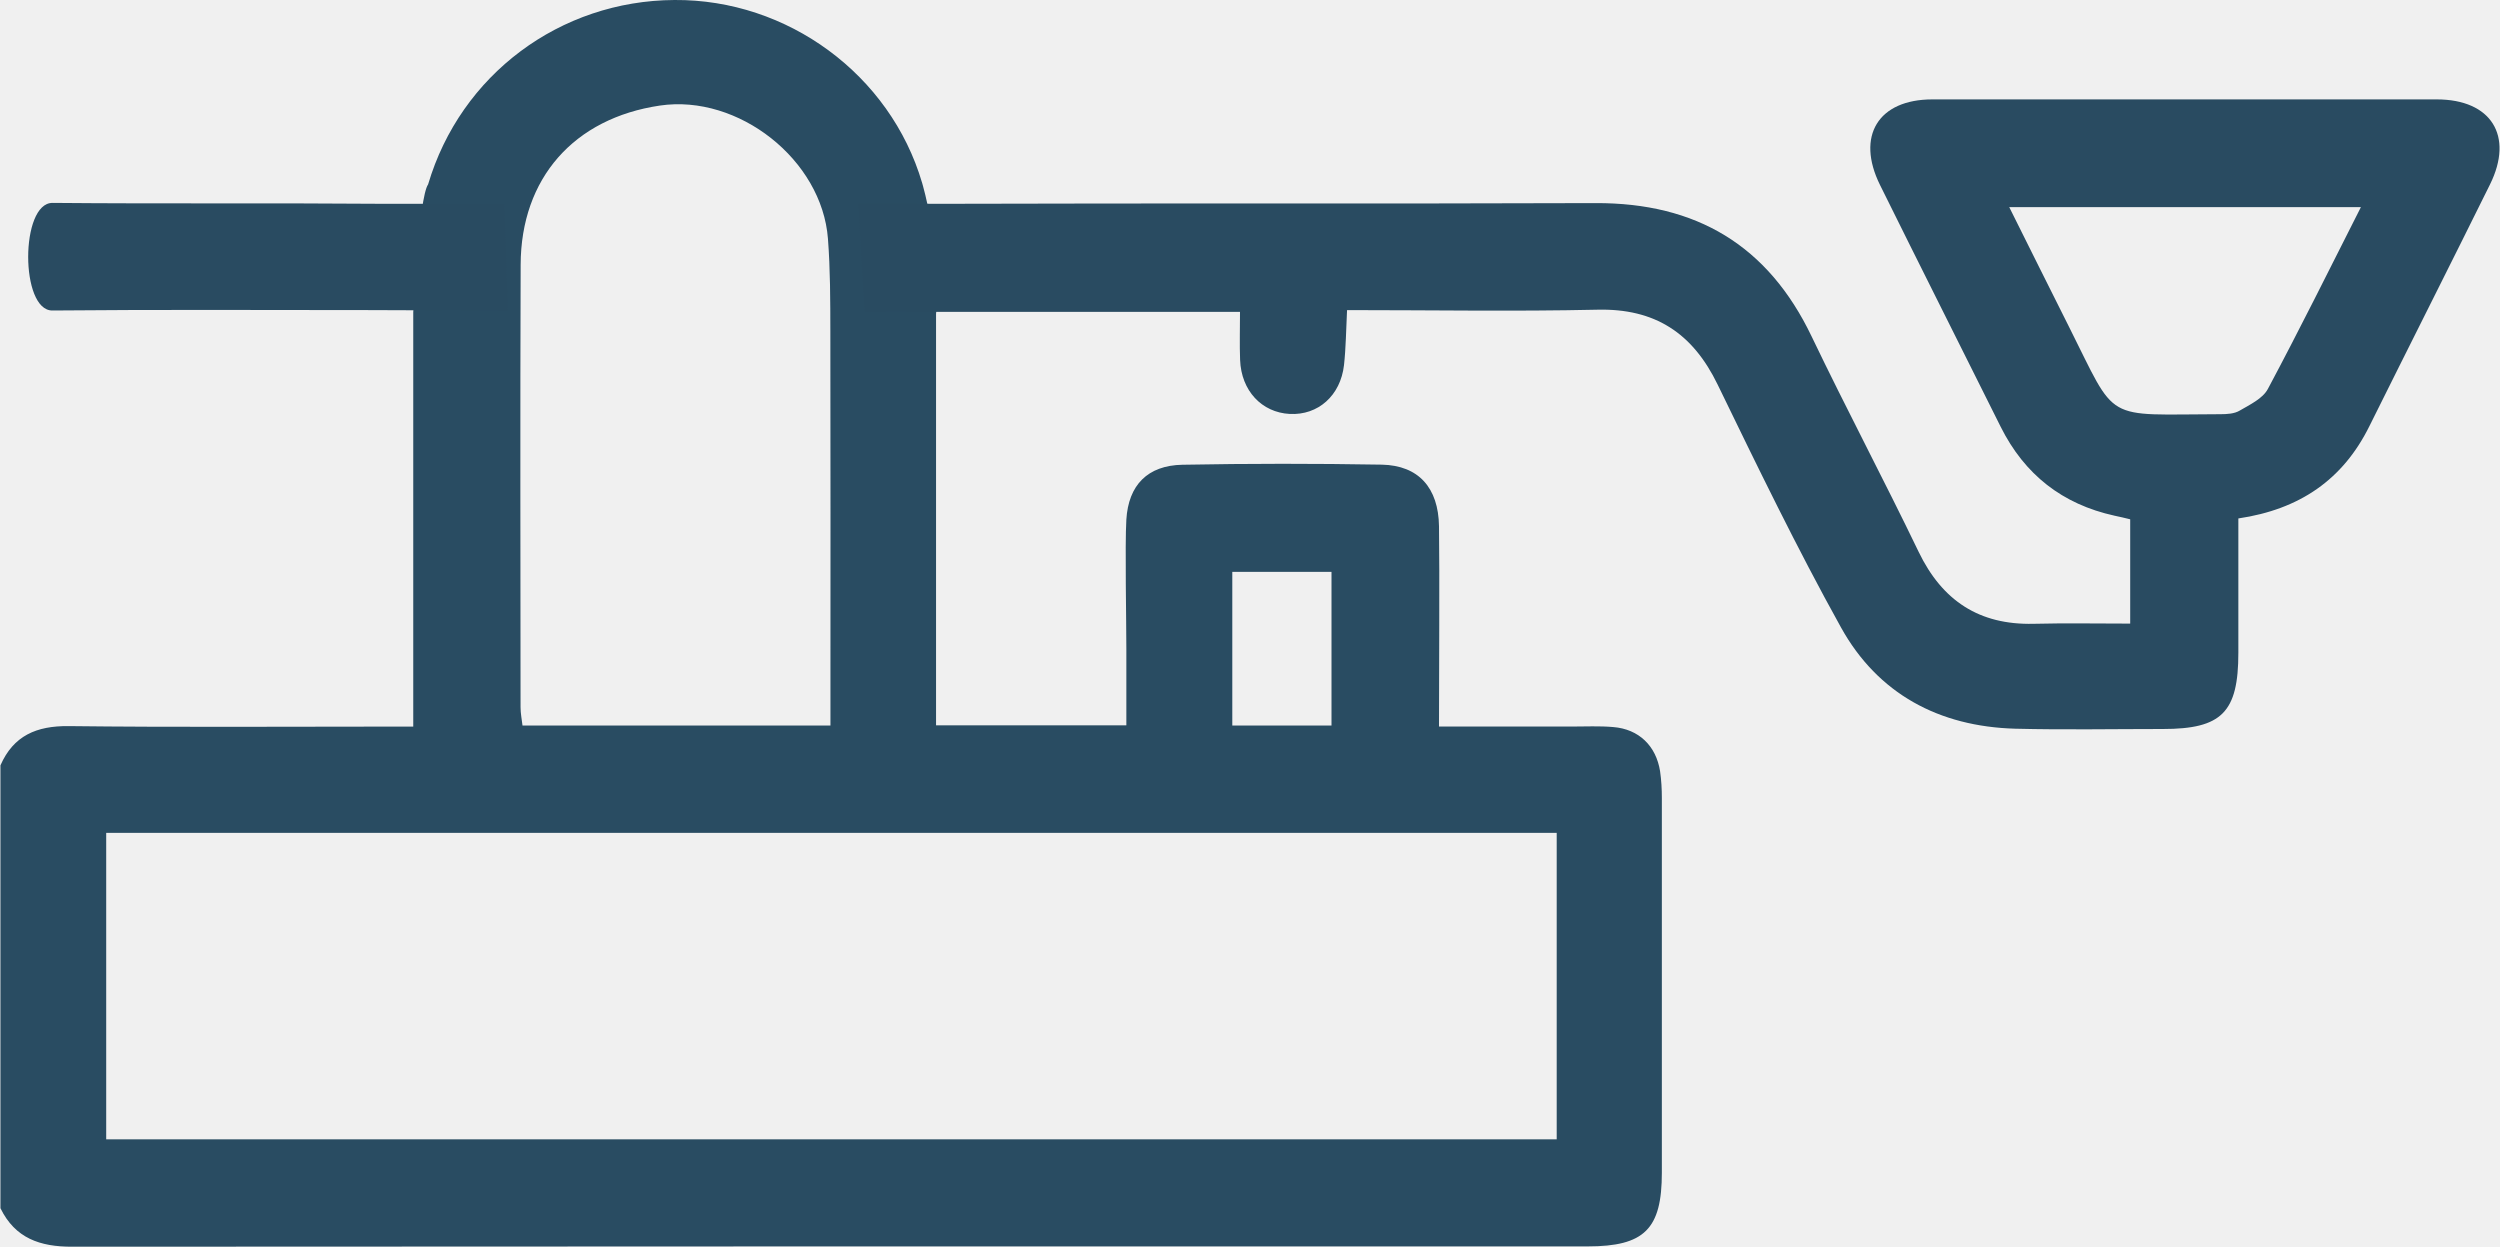
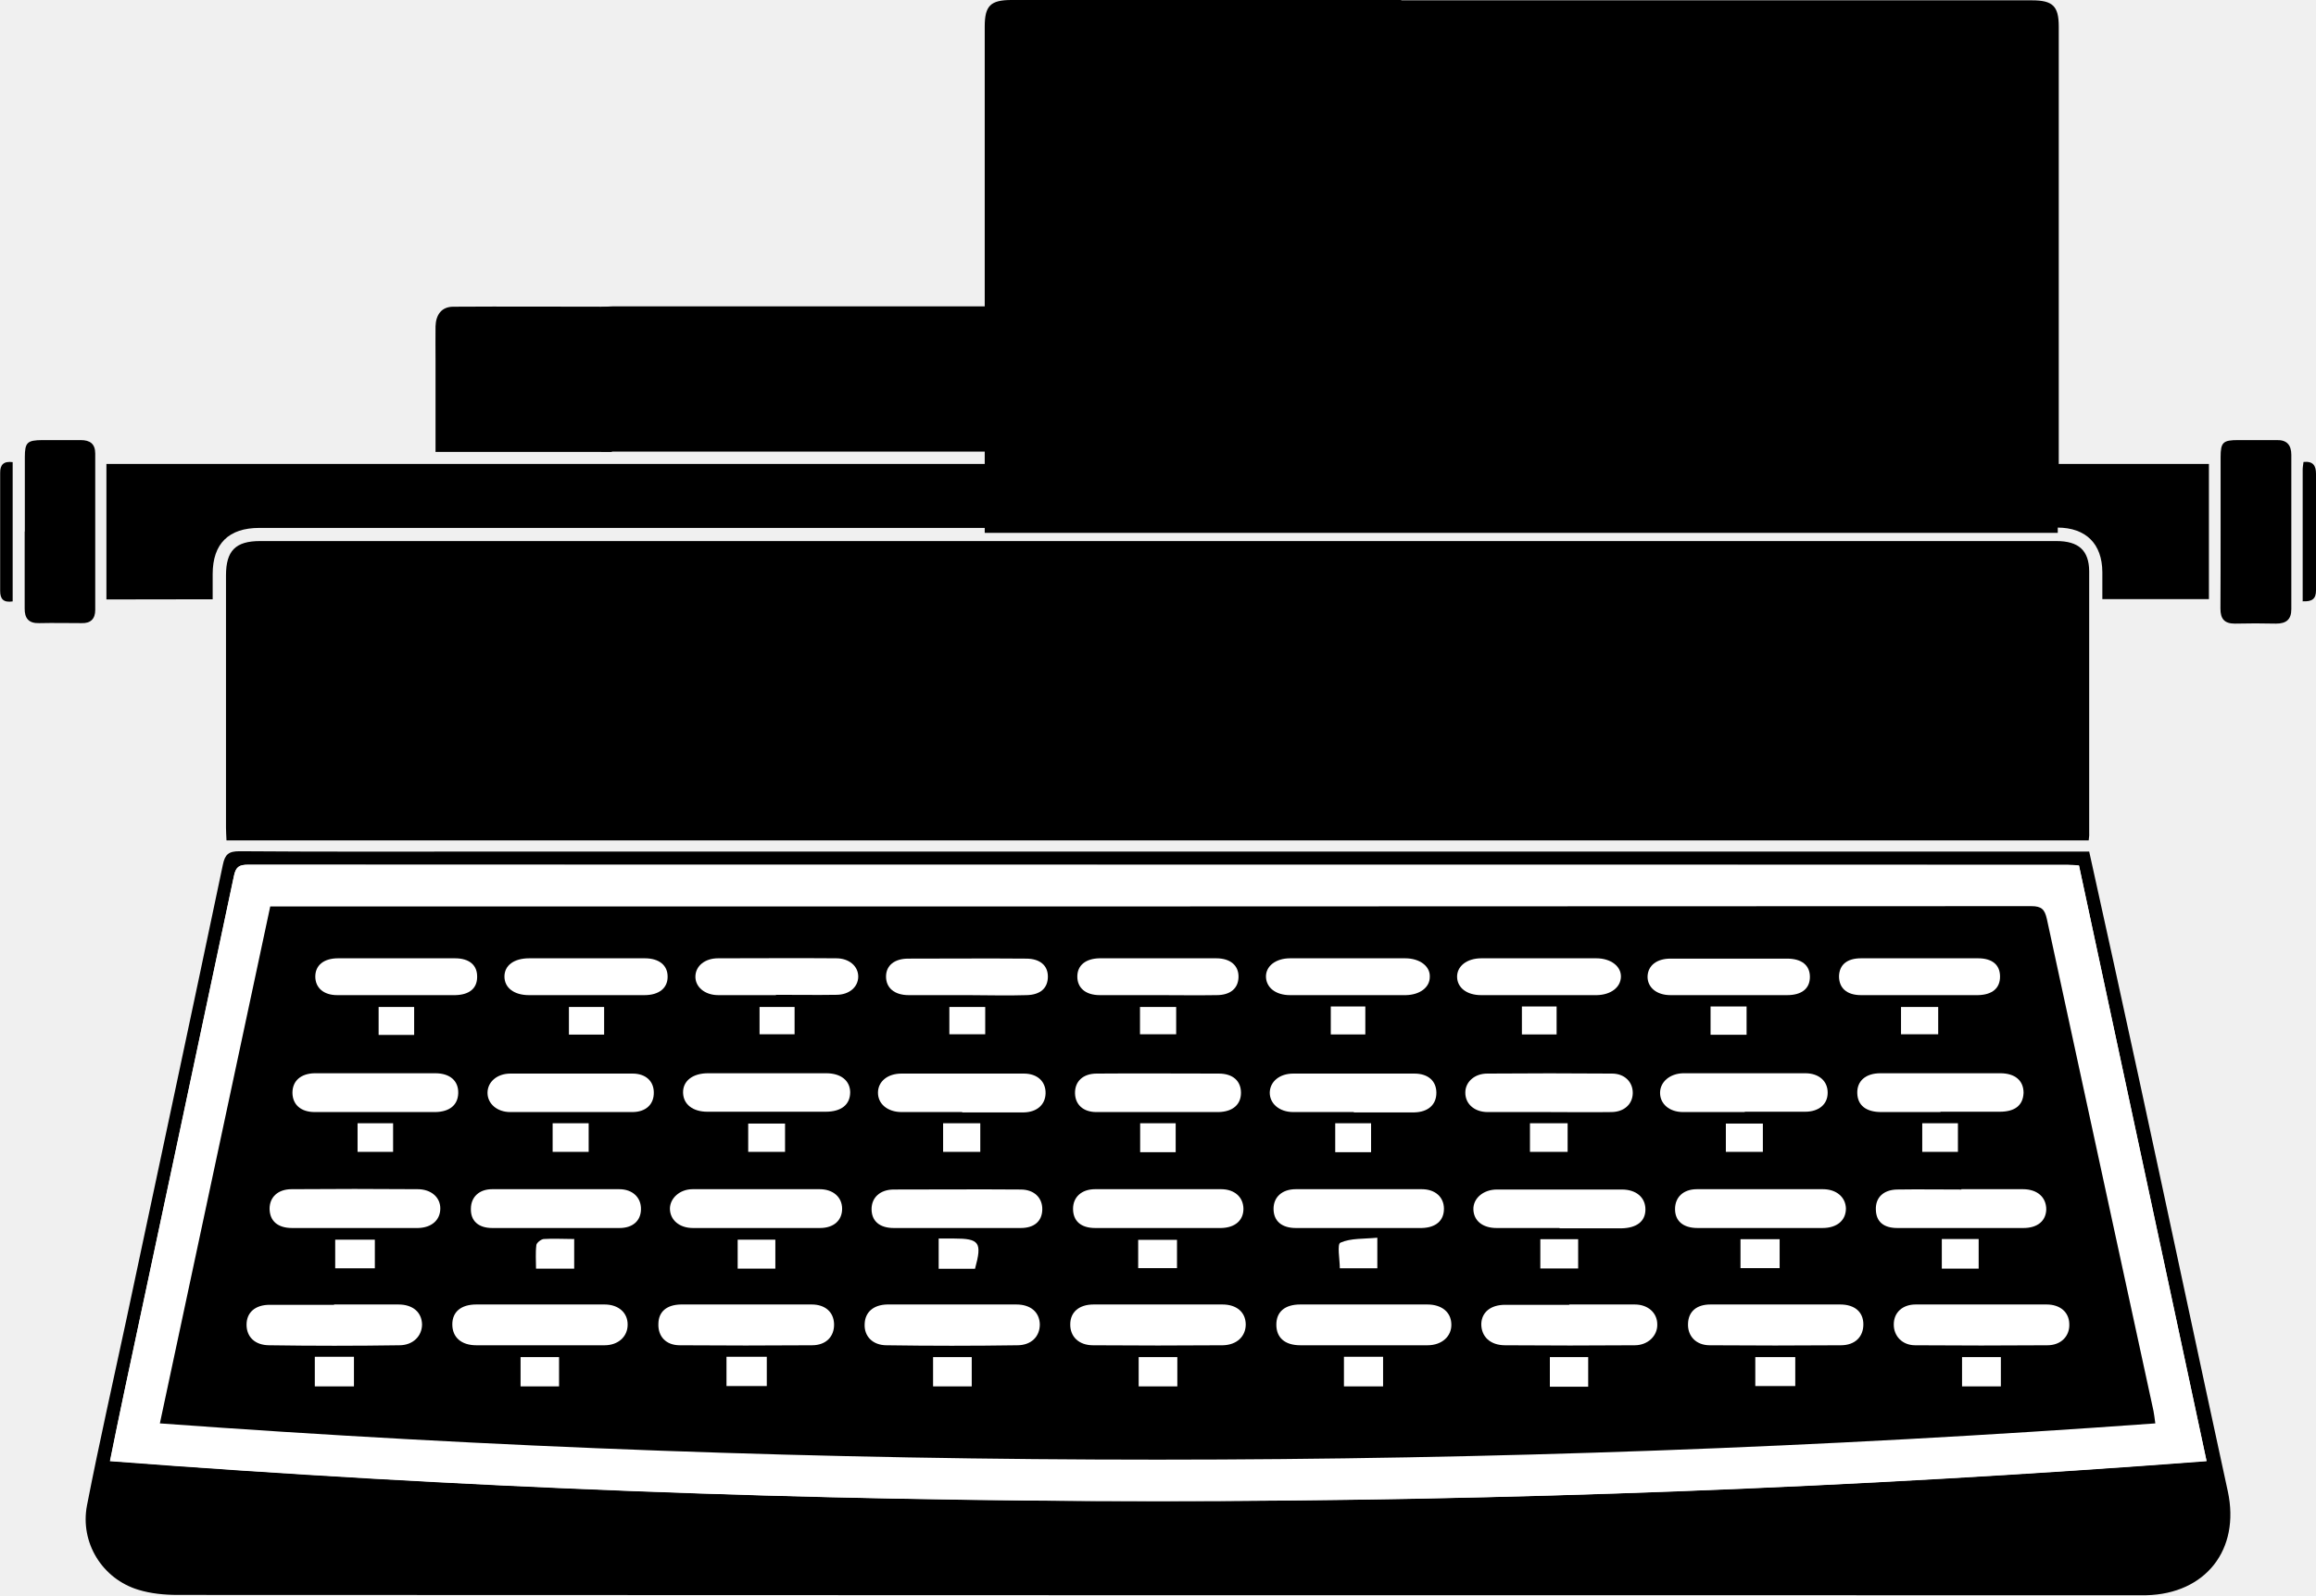
- <svg xmlns="http://www.w3.org/2000/svg" version="1.1" class="typewriter" x="0px" y="0px" width="50px" height="24.934px" viewBox="-24.5 38.033 50 24.934" enable-background="new -24.5 38.033 50 24.934" xml:space="preserve">
-   <path class="" fill="#294C62" d="M-15.938,41.721c0.65-2.197,2.641-3.676,4.928-3.688c2.256-0.016,4.315,1.488,4.953,3.66  c0,0,0.41,1.373,0.278,2.617v8.229h3.806c0-0.51-0.001-1.02,0-1.531c0.001-0.502-0.03-2.08,0-2.582  c0.042-0.693,0.426-1.084,1.12-1.098c1.331-0.025,2.66-0.025,3.99-0.002c0.736,0.016,1.131,0.463,1.143,1.23  c0.014,0.955,0,2.984,0,4.008c0.799,0,1.885,0,2.658,0c0.273,0,0.551-0.014,0.826,0.01c0.514,0.041,0.859,0.377,0.938,0.887  c0.025,0.176,0.035,0.355,0.035,0.533c0.002,2.498,0.002,4.996,0,7.492c0,1.129-0.348,1.475-1.484,1.475  c-10.103,0-20.206-0.002-30.31,0.006c-0.641,0.002-1.141-0.168-1.434-0.77V53.34c0.261-0.596,0.723-0.791,1.362-0.785  c2.123,0.025,4.245,0.01,6.368,0.01h0.526v-8.287C-16.234,44.277-16.126,41.994-15.938,41.721 M6.634,54.691h-29.01v6.129h29.01  V54.691z M-7.891,52.543v-0.594c0-2.43,0.003-4.863-0.002-7.293c-0.001-0.615-0.001-1.234-0.048-1.848  c-0.119-1.58-1.791-2.895-3.36-2.664c-1.719,0.254-2.78,1.451-2.786,3.184c-0.011,2.949-0.004,5.9-0.002,8.85  c0,0.123,0.025,0.244,0.039,0.365H-7.891z M2.13,49.471H0.146v3.072H2.13V49.471z" />
-   <path class="" fill="#294B61" d="M24.235,40.021c-3.361-0.002-6.723-0.002-10.088,0c-1.082,0-1.531,0.732-1.047,1.711  c0.799,1.615,1.609,3.223,2.412,4.834c0.479,0.959,1.234,1.551,2.279,1.781c0.104,0.021,0.211,0.047,0.313,0.072v2.086  c-0.66,0-1.297-0.012-1.934,0.004c-1.088,0.025-1.826-0.463-2.297-1.439c-0.695-1.443-1.447-2.861-2.141-4.309  c-0.873-1.824-2.309-2.672-4.318-2.666c-4.328,0.016-8.659,0-12.988,0.014c-0.114,0-0.383-0.002-1.76,0l0.125,2.158l1.233,0.004H0.3  c0,0.344-0.01,0.652,0.002,0.961c0.023,0.615,0.432,1.051,0.994,1.08c0.564,0.029,1.014-0.365,1.084-0.977  c0.039-0.352,0.041-0.709,0.061-1.1c1.693,0,3.35,0.029,5.002-0.008c1.16-0.029,1.912,0.471,2.41,1.498  c0.793,1.633,1.586,3.271,2.467,4.857c0.738,1.33,1.963,1.982,3.484,2.025c0.984,0.025,1.969,0.006,2.953,0.006  c1.178,0,1.51-0.332,1.51-1.523c0-0.896,0-1.793,0-2.688c1.229-0.182,2.092-0.777,2.621-1.846c0.801-1.613,1.613-3.219,2.412-4.834  C25.782,40.748,25.323,40.021,24.235,40.021 M-14.412,42.111c-1.35,0-2.338-0.002-2.445-0.002c-2.198-0.018-4.396,0.002-6.593-0.018  c-0.647-0.002-0.649,2.158-0.002,2.152c2.114-0.02,4.228-0.008,6.342-0.008l2.767,0.01 M20.858,45.811  c-0.102,0.193-0.357,0.313-0.564,0.434c-0.104,0.063-0.252,0.072-0.381,0.072c-2.371,0.004-2.055,0.197-3.037-1.756  c-0.389-0.771-0.771-1.545-1.191-2.385h7.033C22.081,43.434,21.487,44.633,20.858,45.811 M-14.938,42.111l-0.104,2.132" />
+ <svg xmlns="http://www.w3.org/2000/svg" version="1.1" id="a" x="0px" y="0px" viewBox="-6.541 12.15 14.081 9.699" enable-background="new -6.541 12.15 14.081 9.699" xml:space="preserve">
+   <polygon fill="currentColor" points="-4.762,17.861 -5.268,20.492 -4.901,20.725 5.759,20.725 6.354,20.49 5.759,17.861 " />
+   <path fill="currentColor" d="M6.158,17.26H-5.164c-0.001-0.027-0.003-0.053-0.003-0.078c0-0.512,0-1.021,0-1.533c0-0.15,0.058-0.209,0.207-0.209  c3.641,0,7.282,0,10.922,0c0.135,0,0.198,0.057,0.199,0.184c0,0.531,0,1.064,0,1.596C6.162,17.229,6.16,17.24,6.158,17.26  L6.158,17.26z" />
+   <path fill="currentColor" d="M6.161,17.328c0.103,0.463,0.202,0.918,0.301,1.373c0.182,0.84,0.36,1.68,0.542,2.518c0.076,0.354-0.135,0.623-0.497,0.631  c-0.039,0-0.079,0-0.116,0c-3.951,0-7.901,0-11.852-0.002c-0.08,0-0.163-0.008-0.238-0.031c-0.22-0.066-0.357-0.287-0.313-0.514  c0.074-0.379,0.16-0.758,0.241-1.137c0.195-0.918,0.392-1.838,0.585-2.758c0.013-0.063,0.035-0.082,0.101-0.082  c0.524,0.004,1.048,0.002,1.573,0.002c3.182,0,6.362,0,9.544,0H6.161L6.161,17.328z M6.875,21.035  c-0.261-1.217-0.519-2.42-0.776-3.623c-0.028-0.002-0.049-0.004-0.068-0.004c-3.688,0-7.375,0-11.063,0  c-0.053,0-0.075,0.012-0.086,0.068c-0.221,1.045-0.444,2.092-0.667,3.137c-0.029,0.137-0.057,0.273-0.086,0.42  c4.251,0.326,8.492,0.326,12.748,0V21.035z" />
+   <path fill="currentColor" d="M3.816,15.359v-0.388h3.073v0.822H6.241c0-0.052,0-0.108,0-0.164c-0.001-0.173-0.1-0.27-0.272-0.271  c-0.687,0-1.371,0-2.057,0C3.881,15.359,3.85,15.359,3.816,15.359z" />
+   <path fill="currentColor" d="M-5.894,15.795v-0.824h9.818v0.389c-0.029,0-0.06,0-0.089,0c-0.686,0-8.114,0-8.799,0c-0.187,0-0.284,0.096-0.284,0.281  c0,0.049,0,0.1,0,0.153L-5.894,15.795L-5.894,15.795z" />
+   <path fill="currentColor" d="M-3.893,14.896c0-0.191,0-0.375,0-0.559c0-0.068-0.001-0.135,0-0.203c0.002-0.068,0.035-0.119,0.108-0.119  c0.32-0.002,0.639,0,0.964,0v0.883h-1.073L-3.893,14.896z" />
+   <path fill="currentColor" d="M-2.886,14.896v-0.879c0.022-0.001,0.045-0.004,0.067-0.004c0.287,0,7.276,0,7.562,0c0.111,0,0.144,0.033,0.144,0.145  c0,0.224,0,0.448,0,0.672c0,0.021-0.002,0.041-0.004,0.066H-2.886z" />
+   <path fill="currentColor" d="M-6.39,15.383c0-0.15,0-0.303,0-0.453c0-0.09,0.015-0.103,0.105-0.104c0.078,0,0.156,0,0.234,0  c0.058,0,0.089,0.023,0.089,0.082c0,0.316,0,0.635,0,0.951c0,0.055-0.029,0.082-0.083,0.08c-0.085,0-0.171-0.002-0.258,0  c-0.063,0.002-0.089-0.029-0.088-0.09c0-0.156,0-0.313,0-0.469L-6.39,15.383z" />
+   <path fill="currentColor" d="M6.96,15.374c0-0.147,0-0.297,0-0.444c0-0.091,0.015-0.104,0.107-0.104c0.077,0,0.156,0,0.233,0  c0.062-0.002,0.09,0.029,0.09,0.09c0,0.313,0,0.625,0,0.938c0,0.063-0.031,0.088-0.093,0.088c-0.083-0.002-0.166-0.002-0.25,0  c-0.063,0-0.088-0.028-0.088-0.091C6.96,15.692,6.96,15.533,6.96,15.374L6.96,15.374z" />
+   <path fill="currentColor" d="M-6.464,14.96v0.847c-0.056,0.008-0.076-0.014-0.076-0.064c0-0.24,0-0.479,0-0.717C-6.541,14.975-6.518,14.953-6.464,14.96z  " />
+   <path fill="currentColor" d="M7.459,15.809c0-0.272,0-0.537,0-0.803c0-0.015,0.003-0.029,0.005-0.047c0.057-0.006,0.076,0.021,0.076,0.072  c0,0.235,0,0.473,0,0.709c0,0.049-0.021,0.07-0.082,0.066L7.459,15.809z" />
+   <path fill="currentColor" d="M0.798,14.745c0,0.094,0,0.188,0,0.28c0,0.06-0.023,0.086-0.084,0.085c-0.102-0.002-0.204-0.002-0.305,0  c-0.057,0-0.081-0.024-0.081-0.079c0-0.189,0-0.38,0-0.57c0-0.059,0.03-0.085,0.088-0.085c0.1,0,0.198,0,0.297,0  c0.058,0,0.086,0.028,0.086,0.087C0.798,14.557,0.798,14.65,0.798,14.745L0.798,14.745z" />
+   <path fill="currentColor" d="M-0.533,15.304c0.108-0.149,0.21-0.29,0.313-0.431c0.009-0.012,0.021-0.025,0.033-0.029c0.146-0.063,0.292-0.123,0.45-0.189  c0,0.057,0.005,0.104-0.002,0.147c-0.005,0.026-0.025,0.06-0.05,0.071c-0.074,0.037-0.155,0.062-0.229,0.099  c-0.034,0.017-0.056,0.054-0.083,0.082c-0.004,0.003-0.005,0.009-0.007,0.015c-0.073,0.185-0.215,0.264-0.427,0.236L-0.533,15.304z" />
+   <path fill="#FFFFFF" d="M6.875,21.035c-4.256,0.324-8.497,0.324-12.748,0c0.03-0.146,0.058-0.285,0.087-0.42  c0.223-1.047,0.446-2.094,0.667-3.139c0.012-0.057,0.034-0.068,0.087-0.068c3.687,0.002,7.374,0,11.062,0.002  c0.021,0,0.041,0.002,0.069,0.004c0.258,1.203,0.517,2.406,0.776,3.623V21.035z M6.563,20.805C6.558,20.77,6.558,20.75,6.552,20.73  c-0.216-0.998-0.434-1.994-0.646-2.99c-0.014-0.061-0.033-0.08-0.096-0.08c-3.541,0.002-7.081,0.002-10.622,0.002h-0.085  l-0.67,3.143C-1.521,21.1,2.517,21.1,6.563,20.805L6.563,20.805z" />
+   <path fill="currentColor" d="M6.563,20.805c-4.048,0.293-8.084,0.295-12.132,0l0.671-3.143h0.085c3.541,0,7.081,0,10.622-0.002  c0.063,0,0.082,0.02,0.095,0.08c0.215,0.996,0.432,1.992,0.648,2.99C6.556,20.75,6.558,20.77,6.563,20.805L6.563,20.805z   M-2.004,20.082c-0.133,0-0.266,0-0.398,0c-0.085,0-0.134,0.043-0.136,0.115c-0.003,0.078,0.045,0.131,0.13,0.133  c0.269,0.002,0.537,0.002,0.804,0c0.086,0,0.136-0.055,0.134-0.129c-0.002-0.072-0.053-0.117-0.136-0.119  C-1.739,20.082-1.871,20.082-2.004,20.082z M4.25,20.082c-0.131,0-0.261,0-0.392,0c-0.084,0-0.134,0.043-0.136,0.115  c-0.004,0.076,0.048,0.131,0.132,0.133c0.265,0.002,0.531,0.002,0.797,0c0.086,0,0.137-0.051,0.137-0.127  c0-0.074-0.051-0.121-0.141-0.121C4.515,20.082,4.382,20.082,4.25,20.082z M5.505,20.082c-0.133,0-0.266,0-0.398,0  c-0.08,0-0.133,0.049-0.133,0.121c0,0.07,0.051,0.125,0.13,0.127c0.269,0.002,0.536,0.002,0.804,0c0.084,0,0.137-0.057,0.133-0.131  c-0.002-0.07-0.055-0.115-0.138-0.117C5.77,20.082,5.638,20.082,5.505,20.082z M-0.743,20.082c-0.135,0-0.271,0-0.406,0  c-0.082,0-0.133,0.047-0.136,0.119c-0.002,0.074,0.048,0.129,0.133,0.129c0.265,0.004,0.531,0.004,0.796,0  c0.085,0,0.138-0.053,0.136-0.127c0-0.074-0.053-0.119-0.142-0.121c-0.127,0-0.254,0-0.382,0H-0.743z M-3.255,20.082  c-0.129,0-0.26,0-0.39,0c-0.094,0-0.148,0.047-0.146,0.123c0,0.078,0.053,0.125,0.146,0.125c0.26,0.002,0.521,0.002,0.78,0  c0.083,0,0.14-0.053,0.14-0.123c0-0.074-0.054-0.123-0.14-0.123c-0.13,0-0.26,0-0.39,0V20.082z M0.508,20.082  c-0.133,0-0.266,0-0.399,0c-0.088,0-0.141,0.047-0.142,0.121c0,0.074,0.052,0.127,0.138,0.127c0.264,0.002,0.526,0.002,0.79,0  c0.086,0,0.139-0.053,0.139-0.127s-0.055-0.121-0.142-0.121C0.764,20.082,0.635,20.082,0.508,20.082z M1.754,20.082  c-0.13,0-0.26,0-0.391,0c-0.097,0-0.147,0.045-0.147,0.123s0.053,0.125,0.147,0.125c0.258,0,0.516,0,0.773,0  c0.089,0,0.147-0.057,0.145-0.129c-0.002-0.072-0.057-0.119-0.146-0.119C2.009,20.082,1.88,20.082,1.754,20.082L1.754,20.082z   M3,20.082c-0.129,0-0.26,0-0.389,0c-0.09,0-0.143,0.047-0.145,0.119c0,0.076,0.054,0.129,0.145,0.129c0.262,0,0.524,0,0.788,0  c0.081,0,0.14-0.059,0.137-0.129c-0.001-0.07-0.056-0.119-0.137-0.119c-0.133,0-0.265,0-0.397,0H3z M-4.51,20.082  c-0.131,0-0.26,0-0.391,0c-0.088,0-0.141,0.047-0.141,0.121c0,0.076,0.051,0.127,0.139,0.127c0.264,0.002,0.526,0.002,0.79,0  c0.083,0,0.139-0.057,0.138-0.129c-0.001-0.072-0.056-0.119-0.144-0.119C-4.25,20.082-4.379,20.082-4.51,20.082L-4.51,20.082z   M-1.946,19.617c0.129,0,0.26,0,0.39,0c0.085,0,0.135-0.047,0.135-0.117s-0.055-0.119-0.137-0.119c-0.258,0-0.515,0-0.772,0  c-0.079,0-0.139,0.057-0.138,0.119c0,0.068,0.057,0.115,0.14,0.117C-2.201,19.617-2.073,19.617-1.946,19.617z M2.941,19.617  c0.125,0,0.25,0,0.376,0c0.094,0,0.145-0.043,0.146-0.117c0-0.07-0.055-0.119-0.143-0.119c-0.254,0-0.506,0-0.76,0  c-0.085,0-0.145,0.055-0.143,0.121c0.002,0.068,0.055,0.113,0.141,0.113c0.127,0,0.256,0,0.383,0V19.617z M5.384,19.381  c-0.131,0-0.261-0.002-0.392,0c-0.083,0-0.132,0.051-0.128,0.123c0.002,0.072,0.046,0.111,0.131,0.111c0.255,0,0.51,0,0.766,0  c0.085,0,0.136-0.045,0.139-0.115c0-0.072-0.054-0.119-0.142-0.121c-0.125,0-0.25,0-0.374,0V19.381z M4.154,19.617  c0.127,0,0.255,0,0.383,0c0.09,0,0.143-0.047,0.142-0.119c-0.001-0.068-0.056-0.117-0.139-0.117c-0.256,0-0.511,0-0.766,0  c-0.083,0-0.134,0.049-0.134,0.121s0.049,0.115,0.137,0.115c0.125,0,0.25,0,0.375,0H4.154z M-4.391,19.617c0.13,0,0.26,0,0.391,0  c0.083,0,0.137-0.049,0.135-0.119c0-0.068-0.055-0.117-0.138-0.117c-0.255,0-0.511,0-0.766,0c-0.084,0-0.134,0.049-0.134,0.119  c0,0.074,0.048,0.115,0.136,0.117C-4.641,19.617-4.516,19.617-4.391,19.617z M-0.725,19.617c0.129,0,0.26,0,0.39,0  c0.082,0,0.128-0.043,0.13-0.113c0.002-0.072-0.05-0.121-0.13-0.123c-0.258,0-0.515,0-0.772,0c-0.083,0-0.135,0.051-0.135,0.119  c0,0.074,0.049,0.117,0.135,0.117C-0.98,19.617-0.853,19.617-0.725,19.617z M-3.166,19.617c0.13,0,0.26,0,0.391,0  c0.08,0,0.13-0.045,0.131-0.113c0.001-0.072-0.051-0.123-0.132-0.123c-0.258,0-0.516,0-0.774,0c-0.079,0-0.128,0.049-0.129,0.117  c-0.001,0.074,0.044,0.119,0.131,0.119C-3.422,19.617-3.293,19.617-3.166,19.617z M0.491,19.617c0.13,0,0.26,0,0.391,0  c0.086,0,0.136-0.047,0.136-0.117s-0.054-0.119-0.137-0.119c-0.256,0-0.51,0-0.766,0c-0.083,0-0.134,0.049-0.134,0.119  c0,0.074,0.047,0.117,0.135,0.117C0.241,19.617,0.366,19.617,0.491,19.617z M1.72,19.617c0.127,0,0.256,0,0.383,0  c0.086,0,0.135-0.045,0.135-0.117c0-0.07-0.052-0.119-0.135-0.119c-0.256,0-0.51,0-0.766,0c-0.084,0-0.135,0.049-0.135,0.119  c0,0.074,0.048,0.117,0.136,0.117C1.465,19.617,1.593,19.617,1.72,19.617L1.72,19.617z M-0.694,18.912c0.125,0,0.25,0,0.376,0  c0.079,0,0.13-0.047,0.131-0.115c0.002-0.07-0.05-0.119-0.132-0.121c-0.248,0-0.495,0-0.744,0c-0.083,0-0.14,0.049-0.142,0.115  c-0.002,0.07,0.057,0.119,0.143,0.119c0.123,0,0.245,0,0.368,0V18.912z M4.066,18.912c0.123,0,0.246,0,0.368,0  c0.083,0,0.137-0.047,0.137-0.117s-0.052-0.117-0.136-0.117c-0.247,0-0.494,0-0.743,0c-0.081,0-0.14,0.051-0.14,0.117  c0,0.068,0.057,0.117,0.14,0.119c0.124,0,0.249,0,0.376,0L4.066,18.912z M-1.879,18.676c-0.12,0-0.239,0-0.36,0  c-0.094,0-0.154,0.049-0.151,0.121c0.002,0.07,0.059,0.115,0.148,0.115c0.239,0,0.48,0,0.719,0c0.096,0,0.15-0.045,0.149-0.119  c0-0.072-0.056-0.115-0.146-0.115c-0.12,0-0.239,0-0.359,0V18.676z M2.87,18.912c0.127,0,0.255,0,0.383,0  c0.077,0,0.128-0.047,0.13-0.115c0.002-0.066-0.049-0.119-0.125-0.119c-0.254-0.002-0.506-0.002-0.76,0  c-0.076,0-0.131,0.051-0.133,0.115c0,0.068,0.055,0.119,0.136,0.119C2.623,18.914,2.746,18.912,2.87,18.912L2.87,18.912z   M0.491,18.912c0.125,0,0.25,0,0.375,0C0.951,18.912,1,18.867,1,18.795s-0.05-0.117-0.134-0.117c-0.248,0-0.495,0-0.743,0  c-0.083,0-0.134,0.049-0.132,0.121c0.002,0.068,0.051,0.113,0.131,0.113C0.246,18.914,0.368,18.912,0.491,18.912z M5.253,18.912  c0.121,0,0.24,0,0.36,0c0.094,0,0.144-0.041,0.145-0.115c0.001-0.076-0.05-0.119-0.142-0.119c-0.242,0-0.484,0-0.727,0  c-0.09,0-0.143,0.045-0.142,0.119s0.054,0.115,0.146,0.117c0.121,0,0.24,0,0.359,0V18.912z M1.687,18.912c0.123,0,0.246,0,0.368,0  c0.085,0,0.134-0.045,0.134-0.117s-0.051-0.119-0.134-0.119c-0.245,0-0.49,0-0.735,0c-0.082,0-0.141,0.049-0.143,0.113  c-0.002,0.07,0.057,0.121,0.143,0.121c0.123,0,0.245,0,0.367,0V18.912z M-4.261,18.912c0.123,0,0.245,0,0.368,0  c0.087,0,0.136-0.043,0.138-0.115c0.002-0.074-0.049-0.119-0.14-0.121c-0.245,0-0.49,0-0.734,0c-0.084,0-0.135,0.047-0.134,0.119  c0,0.072,0.051,0.115,0.136,0.117C-4.505,18.912-4.383,18.912-4.261,18.912L-4.261,18.912z M-3.074,18.912c0.125,0,0.25,0,0.376,0  c0.082,0,0.133-0.047,0.131-0.121c-0.001-0.068-0.051-0.113-0.13-0.113c-0.247,0-0.495,0-0.742,0c-0.081,0-0.139,0.051-0.139,0.117  s0.058,0.117,0.138,0.117c0.122,0,0.245,0,0.368,0H-3.074z M-2.974,18.201c0.117,0,0.235,0,0.352,0c0.089,0,0.14-0.043,0.141-0.111  c0-0.07-0.051-0.111-0.139-0.113c-0.234,0-0.468,0-0.702,0c-0.092,0-0.151,0.043-0.151,0.111c0,0.066,0.058,0.111,0.149,0.113  C-3.208,18.201-3.091,18.201-2.974,18.201L-2.974,18.201z M2.816,17.977c-0.116,0-0.234,0-0.352,0c-0.09,0-0.15,0.049-0.147,0.115  c0.002,0.063,0.06,0.107,0.146,0.109c0.234,0,0.47,0,0.704,0c0.086,0,0.144-0.047,0.146-0.111s-0.061-0.111-0.15-0.113  c-0.114,0-0.229,0-0.344,0H2.816z M3.97,18.201c0.117,0,0.234,0,0.352,0c0.09,0,0.139-0.041,0.139-0.113  c0-0.07-0.049-0.111-0.139-0.111c-0.236,0-0.473,0-0.71,0c-0.082,0-0.136,0.043-0.138,0.107c-0.002,0.066,0.053,0.115,0.138,0.115  c0.119,0.002,0.239,0,0.358,0V18.201z M1.665,17.977L1.665,17.977c-0.122,0-0.245,0-0.368,0c-0.08,0-0.137,0.045-0.139,0.107  c-0.002,0.066,0.055,0.115,0.139,0.117c0.24,0,0.48,0,0.72,0c0.085,0,0.13-0.041,0.13-0.113c0-0.068-0.047-0.109-0.13-0.111  C1.9,17.975,1.781,17.977,1.665,17.977z M-0.659,18.201c0.119,0,0.239,0,0.358,0c0.084-0.002,0.129-0.045,0.129-0.113  s-0.047-0.111-0.132-0.111c-0.239-0.002-0.479,0-0.717,0c-0.083,0-0.134,0.043-0.135,0.109c-0.001,0.068,0.049,0.113,0.137,0.113  c0.119,0.002,0.24,0,0.359,0V18.201z M-1.823,18.201c0.123,0,0.244,0,0.366,0c0.08-0.002,0.133-0.049,0.133-0.113  c0-0.063-0.056-0.109-0.134-0.109c-0.239-0.002-0.479-0.002-0.718,0c-0.08,0-0.136,0.047-0.138,0.107  c-0.002,0.064,0.056,0.115,0.139,0.115C-2.058,18.203-1.941,18.201-1.823,18.201L-1.823,18.201z M-4.129,17.977  c-0.119,0-0.239,0-0.358,0c-0.088,0-0.14,0.043-0.139,0.113c0.001,0.066,0.051,0.109,0.133,0.111c0.239,0,0.479,0,0.718,0  c0.085,0,0.132-0.041,0.133-0.109c0.001-0.072-0.047-0.113-0.135-0.115C-3.895,17.977-4.012,17.977-4.129,17.977z M0.503,18.201  c0.117,0,0.235,0,0.352,0c0.084,0,0.132-0.041,0.135-0.109c0.002-0.07-0.049-0.113-0.137-0.115c-0.237,0-0.474,0-0.71,0  c-0.083,0-0.132,0.041-0.134,0.109c-0.001,0.07,0.049,0.115,0.137,0.115C0.265,18.201,0.384,18.201,0.503,18.201L0.503,18.201z   M5.125,18.201c0.12,0,0.239,0,0.359,0c0.09,0,0.137-0.041,0.135-0.115c-0.002-0.068-0.048-0.107-0.133-0.107  c-0.237,0-0.475,0-0.712,0c-0.085,0-0.133,0.039-0.134,0.107c-0.002,0.072,0.045,0.115,0.134,0.115  C4.891,18.203,5.009,18.201,5.125,18.201L5.125,18.201z M-4.629,20.4v0.18h0.238V20.4H-4.629z M-1.881,20.4h-0.245v0.178h0.245V20.4  z M-0.87,20.58h0.235v-0.178H-0.87V20.58z M0.616,20.4H0.381v0.18h0.235V20.4z M1.627,20.578h0.238v-0.18H1.627V20.578z   M4.128,20.578h0.244v-0.176H4.128V20.578z M5.387,20.58h0.235V20.4H5.387V20.58z M-3.378,20.58h0.235V20.4h-0.235V20.58z   M-4.264,19.686h-0.241v0.174h0.241V19.686z M3.115,20.58V20.4H2.88v0.18H3.115z M0.377,19.859h0.236v-0.172H0.377V19.859z   M4.039,19.859h0.238v-0.176H4.039V19.859z M2.821,19.859h0.231v-0.178H2.821V19.859z M-0.614,19.861  c0.043-0.16,0.026-0.184-0.128-0.184c-0.03,0-0.06,0-0.094,0v0.184H-0.614L-0.614,19.861z M-1.828,19.684h-0.229v0.176h0.229V19.684  z M-0.809,19.148h0.226v-0.172h-0.226V19.148z M4.173,19.15v-0.172H3.95v0.172H4.173z M1.832,19.67  c-0.084,0.01-0.161,0.004-0.227,0.029c-0.02,0.008-0.003,0.105-0.003,0.158H1.83V19.67H1.832z M-3.053,19.678  c-0.068,0-0.128-0.002-0.186,0.002c-0.017,0-0.043,0.021-0.044,0.035c-0.006,0.047-0.002,0.096-0.002,0.143h0.232v-0.182V19.678z   M5.265,19.682v0.178h0.223v-0.178H5.265z M2.761,19.152h0.228v-0.174H2.761V19.152z M1.792,19.152v-0.176H1.576v0.176H1.792z   M-1.769,18.979h-0.225v0.172h0.225V18.979z M-3.182,19.148h0.218v-0.172h-0.218V19.148z M0.606,18.977H0.39v0.176h0.216V18.977z   M-4.368,18.977v0.174h0.216v-0.174H-4.368z M5.146,19.15h0.217v-0.174H5.146V19.15z M5.243,18.27H5.017v0.168h0.226V18.27z   M3.859,18.268v0.17h0.219v-0.17H3.859z M2.71,18.268v0.168h0.211v-0.168H2.71z M1.545,18.434H1.76V18.27H1.545V18.434z M0.61,18.27  H0.39v0.166h0.22V18.27z M-0.769,18.438h0.218V18.27h-0.218V18.438z M-4.023,18.439v-0.17h-0.216v0.17H-4.023z M-1.923,18.438h0.213  V18.27h-0.213V18.438z M-2.868,18.271h-0.214v0.168h0.214V18.271z" />
+   <path fill="#FFFFFF" d="M-2.004,20.082c0.133,0,0.266,0,0.398,0c0.083,0,0.134,0.047,0.136,0.119  c0.002,0.074-0.047,0.129-0.134,0.129c-0.269,0.002-0.537,0.002-0.804,0c-0.085,0-0.134-0.055-0.13-0.133  c0.002-0.072,0.051-0.113,0.136-0.115C-2.269,20.082-2.136,20.082-2.004,20.082z" />
+   <path fill="#FFFFFF" d="M4.25,20.082c0.133,0,0.266,0,0.397,0c0.09,0,0.141,0.047,0.141,0.121c0,0.076-0.051,0.127-0.137,0.127  c-0.266,0.002-0.531,0.002-0.797,0c-0.084,0-0.136-0.057-0.132-0.133c0.003-0.072,0.052-0.115,0.136-0.115  C3.989,20.082,4.12,20.082,4.25,20.082z" />
+   <path fill="#FFFFFF" d="M5.505,20.082c0.133,0,0.266,0,0.397,0c0.083,0,0.136,0.047,0.138,0.117  c0.004,0.074-0.049,0.131-0.133,0.131c-0.269,0.002-0.535,0.002-0.804,0c-0.079,0-0.131-0.057-0.13-0.127  c0-0.072,0.053-0.121,0.133-0.121C5.24,20.082,5.373,20.082,5.505,20.082z" />
+   <path fill="#FFFFFF" d="M-0.743,20.082c0.127,0,0.254,0,0.381,0c0.088,0,0.141,0.047,0.143,0.121c0,0.074-0.052,0.127-0.137,0.127  c-0.265,0.004-0.531,0.004-0.795,0c-0.084,0-0.137-0.055-0.133-0.129c0.002-0.072,0.053-0.117,0.137-0.119  C-1.013,20.082-0.877,20.082-0.743,20.082L-0.743,20.082z" />
+   <path fill="#FFFFFF" d="M-3.255,20.082c0.13,0,0.26,0,0.39,0c0.085,0,0.141,0.051,0.14,0.123c0,0.072-0.057,0.125-0.14,0.125  c-0.26,0-0.521,0-0.78,0c-0.092,0-0.146-0.049-0.146-0.127c0-0.076,0.053-0.121,0.146-0.121  C-3.515,20.082-3.385,20.082-3.255,20.082L-3.255,20.082z" />
+   <path fill="#FFFFFF" d="M0.508,20.082c0.127,0,0.256,0,0.383,0c0.087,0,0.141,0.047,0.142,0.121c0,0.072-0.053,0.125-0.139,0.127  c-0.264,0.002-0.526,0.002-0.79,0c-0.086,0-0.139-0.053-0.138-0.127c0-0.074,0.053-0.121,0.142-0.121  C0.242,20.082,0.375,20.082,0.508,20.082z" />
+   <path fill="#FFFFFF" d="M1.754,20.082c0.128,0,0.256,0,0.383,0c0.088,0,0.144,0.047,0.146,0.119  c0.003,0.072-0.055,0.129-0.145,0.129c-0.258,0-0.516,0-0.773,0c-0.095,0-0.146-0.047-0.146-0.125s0.051-0.123,0.146-0.123  C1.496,20.082,1.625,20.082,1.754,20.082L1.754,20.082z" />
+   <path fill="#FFFFFF" d="M3.001,20.082c0.133,0,0.265,0,0.397,0c0.081,0,0.136,0.051,0.137,0.119c0.003,0.07-0.056,0.129-0.137,0.129  c-0.263,0.002-0.524,0.002-0.788,0c-0.091,0-0.145-0.053-0.145-0.129c0.002-0.072,0.057-0.117,0.145-0.117c0.129,0,0.26,0,0.389,0  L3.001,20.082z" />
+   <path fill="#FFFFFF" d="M-4.51,20.082c0.13,0,0.26,0,0.391,0c0.088,0,0.142,0.047,0.144,0.121c0,0.07-0.054,0.127-0.138,0.127  c-0.264,0.004-0.526,0.004-0.79,0c-0.088,0-0.139-0.051-0.139-0.125s0.052-0.121,0.141-0.121c0.131,0,0.26,0,0.391,0V20.082z" />
+   <path fill="#FFFFFF" d="M-1.946,19.617c-0.127,0-0.255,0-0.382,0c-0.083,0-0.139-0.049-0.14-0.117c0-0.063,0.059-0.119,0.138-0.119  c0.258,0,0.515,0,0.772,0c0.083,0,0.137,0.049,0.137,0.119s-0.05,0.117-0.135,0.117C-1.686,19.617-1.816,19.617-1.946,19.617z" />
+   <path class="typewriter-key-2" fill="#FFFFFF" d="M2.941,19.617c-0.127,0-0.256,0-0.383,0c-0.086,0-0.139-0.045-0.141-0.113  c-0.002-0.066,0.059-0.121,0.143-0.121c0.254,0,0.506,0,0.76,0c0.088,0,0.143,0.049,0.143,0.121s-0.052,0.113-0.146,0.115  c-0.125,0-0.249,0-0.376,0V19.617z" />
+   <path fill="#FFFFFF" d="M5.384,19.381c0.124,0,0.249,0,0.374,0c0.088,0,0.142,0.049,0.142,0.123  c-0.002,0.07-0.053,0.113-0.139,0.113c-0.256,0-0.511,0-0.766,0c-0.085,0-0.129-0.039-0.131-0.111  c-0.003-0.074,0.046-0.121,0.128-0.123c0.131-0.002,0.261,0,0.392,0V19.381z" />
+   <path fill="#FFFFFF" d="M4.154,19.617c-0.125,0-0.25,0-0.374,0c-0.088,0-0.137-0.043-0.137-0.115s0.05-0.121,0.133-0.121  c0.256,0,0.511,0,0.766,0c0.083,0,0.138,0.049,0.14,0.117c0,0.072-0.053,0.119-0.143,0.119c-0.127,0-0.256,0-0.383,0H4.154z" />
+   <path fill="#FFFFFF" d="M-4.39,19.617c-0.125,0-0.25,0-0.375,0c-0.088,0-0.136-0.043-0.137-0.117c0-0.07,0.05-0.119,0.134-0.119  c0.255-0.002,0.511-0.002,0.766,0c0.082,0,0.138,0.049,0.138,0.117c0,0.07-0.052,0.117-0.135,0.119  C-4.129,19.617-4.259,19.617-4.39,19.617z" />
+   <path fill="#FFFFFF" d="M-0.724,19.617c-0.127,0-0.254,0-0.383,0c-0.087,0-0.135-0.043-0.135-0.115c0-0.07,0.052-0.119,0.135-0.119  c0.258,0,0.515-0.002,0.772,0c0.082,0,0.133,0.051,0.131,0.123c-0.002,0.07-0.049,0.111-0.131,0.111  C-0.463,19.617-0.594,19.617-0.724,19.617z" />
+   <path class="typewriter-key-3" fill="#FFFFFF" d="M-3.165,19.617c-0.127,0-0.255,0-0.383,0c-0.086,0-0.133-0.045-0.13-0.119  c0.001-0.07,0.051-0.117,0.129-0.117c0.258,0,0.516,0,0.773,0c0.081,0,0.134,0.051,0.132,0.123c-0.001,0.068-0.049,0.113-0.13,0.113  C-2.905,19.617-3.034,19.617-3.165,19.617z" />
+   <path fill="#FFFFFF" d="M0.493,19.617c-0.125,0-0.25,0-0.375,0c-0.088,0-0.135-0.043-0.135-0.117c0-0.07,0.051-0.119,0.134-0.119  c0.255,0,0.51,0,0.766,0c0.083,0,0.135,0.049,0.136,0.119c0,0.07-0.05,0.115-0.135,0.117C0.753,19.617,0.624,19.617,0.493,19.617z" />
+   <path fill="#FFFFFF" d="M1.721,19.617c-0.128,0-0.256,0-0.383,0c-0.087,0-0.136-0.043-0.136-0.117c0-0.07,0.051-0.119,0.135-0.119  c0.256,0,0.51,0,0.766,0c0.083,0,0.135,0.049,0.135,0.119c0,0.072-0.049,0.115-0.135,0.117C1.976,19.617,1.847,19.617,1.721,19.617  L1.721,19.617z" />
+   <path fill="#FFFFFF" d="M-0.691,18.912c-0.123,0-0.245,0-0.368,0c-0.087,0-0.146-0.051-0.144-0.121  c0.002-0.066,0.059-0.113,0.143-0.113c0.248,0,0.495,0,0.744,0c0.083,0,0.134,0.049,0.132,0.121  c-0.002,0.068-0.052,0.113-0.131,0.115c-0.125,0-0.25,0-0.376,0V18.912z" />
+   <path fill="#FFFFFF" d="M4.068,18.912c-0.125,0-0.25,0-0.376,0c-0.083,0-0.14-0.049-0.14-0.117c0-0.066,0.059-0.117,0.14-0.119  c0.247,0,0.495,0,0.743,0c0.084,0,0.137,0.049,0.136,0.119c0,0.07-0.054,0.115-0.137,0.115c-0.122,0-0.245,0-0.368,0L4.068,18.912z" />
+   <path class="typewriter-key-4" fill="#FFFFFF" d="M-1.878,18.676c0.121,0,0.24,0,0.36,0c0.09,0,0.145,0.045,0.146,0.115c0,0.076-0.054,0.119-0.149,0.119  c-0.24,0-0.48,0-0.719,0c-0.089,0-0.146-0.045-0.148-0.115c-0.002-0.072,0.058-0.119,0.152-0.119  C-2.117,18.676-1.998,18.676-1.878,18.676L-1.878,18.676z" />
+   <path fill="#FFFFFF" d="M2.871,18.912c-0.123,0-0.245,0-0.367,0c-0.082,0-0.137-0.051-0.136-0.119c0-0.064,0.056-0.115,0.133-0.115  c0.253-0.002,0.505-0.002,0.759,0c0.076,0,0.127,0.051,0.126,0.119s-0.054,0.115-0.131,0.115C3.127,18.914,3,18.912,2.871,18.912  L2.871,18.912z" />
+   <path fill="#FFFFFF" d="M0.493,18.912c-0.122,0-0.245,0-0.368,0c-0.08,0-0.128-0.045-0.13-0.113  c-0.002-0.072,0.047-0.121,0.132-0.121c0.248-0.002,0.495,0,0.742,0c0.086,0,0.135,0.045,0.135,0.117s-0.051,0.115-0.136,0.117  C0.743,18.912,0.618,18.912,0.493,18.912z" />
+   <path fill="#FFFFFF" d="M5.256,18.912c-0.12,0-0.239,0-0.359,0c-0.093,0-0.144-0.041-0.146-0.115s0.051-0.121,0.141-0.121  c0.242,0,0.484,0,0.728,0c0.091,0,0.142,0.045,0.142,0.119C5.759,18.871,5.71,18.91,5.617,18.91c-0.121,0-0.24,0-0.36,0V18.912z" />
+   <path fill="#FFFFFF" d="M1.69,18.912c-0.122,0-0.245,0-0.368,0c-0.086,0-0.145-0.053-0.143-0.121  c0.003-0.066,0.061-0.113,0.143-0.113c0.246,0,0.49,0,0.736,0c0.084,0,0.134,0.045,0.134,0.117s-0.05,0.117-0.134,0.119  c-0.123,0-0.246,0-0.368,0V18.912z" />
+   <path fill="#FFFFFF" d="M-4.259,18.912c-0.123,0-0.246,0-0.368,0c-0.085,0-0.135-0.045-0.136-0.117c0-0.072,0.05-0.117,0.134-0.119  c0.245,0,0.49,0,0.734,0c0.091,0,0.142,0.047,0.14,0.121c-0.002,0.072-0.052,0.113-0.138,0.115c-0.123,0-0.245,0-0.368,0H-4.259z" />
+   <path fill="#FFFFFF" d="M-3.071,18.912c-0.123,0-0.245,0-0.368,0c-0.08,0-0.138-0.051-0.138-0.117s0.058-0.117,0.139-0.117  c0.248,0,0.495,0,0.743,0c0.079,0,0.128,0.045,0.129,0.113c0.002,0.074-0.048,0.121-0.131,0.121  C-2.821,18.912-2.946,18.912-3.071,18.912L-3.071,18.912z" />
+   <path fill="#FFFFFF" d="M-2.973,18.201c-0.117,0-0.233,0-0.352,0c-0.091,0-0.149-0.045-0.149-0.113s0.058-0.111,0.151-0.111  c0.234,0,0.468,0,0.702,0c0.088,0,0.14,0.043,0.139,0.113c0,0.068-0.052,0.111-0.141,0.111C-2.739,18.201-2.856,18.201-2.973,18.201  L-2.973,18.201z" />
+   <path fill="#FFFFFF" d="M2.818,17.977c0.115,0,0.229,0,0.346,0c0.089,0,0.152,0.049,0.15,0.113s-0.061,0.109-0.146,0.111  c-0.234,0-0.469,0-0.704,0c-0.087,0-0.144-0.045-0.146-0.109c-0.002-0.066,0.058-0.115,0.148-0.115  C2.583,17.977,2.701,17.977,2.818,17.977L2.818,17.977z" />
+   <path fill="#FFFFFF" d="M3.972,18.201c-0.119,0-0.238,0-0.357,0c-0.086,0-0.141-0.049-0.139-0.115  c0.003-0.066,0.057-0.107,0.139-0.107c0.236,0,0.473,0,0.709,0c0.09,0,0.139,0.041,0.139,0.111s-0.048,0.111-0.139,0.111  C4.208,18.201,4.091,18.201,3.972,18.201L3.972,18.201z" />
+   <path fill="#FFFFFF" d="M-0.658,18.201c-0.119,0-0.239,0-0.358,0c-0.088,0-0.139-0.045-0.138-0.115  c0.001-0.066,0.052-0.107,0.135-0.107c0.239,0,0.479-0.002,0.717,0c0.083,0,0.132,0.041,0.132,0.109c0,0.07-0.045,0.111-0.129,0.113  C-0.418,18.205-0.539,18.201-0.658,18.201L-0.658,18.201z" />
+   <path fill="#FFFFFF" d="M-1.822,18.201c-0.117,0-0.234,0-0.352,0c-0.083,0-0.141-0.051-0.139-0.115  c0.002-0.063,0.058-0.109,0.138-0.109c0.239,0,0.479-0.002,0.718,0c0.08,0,0.134,0.049,0.134,0.111s-0.053,0.111-0.133,0.111  c-0.123,0.002-0.244,0-0.367,0V18.201z" />
+   <path fill="#FFFFFF" d="M-4.127,17.977c0.117,0,0.233,0,0.352,0c0.089,0,0.137,0.043,0.135,0.115  c-0.001,0.068-0.047,0.107-0.133,0.109c-0.239,0-0.479,0-0.718,0c-0.083,0-0.132-0.045-0.133-0.111  c-0.001-0.07,0.051-0.113,0.139-0.113C-4.367,17.977-4.246,17.977-4.127,17.977z" />
+   <path fill="#FFFFFF" d="M0.506,18.201c-0.121,0-0.24,0-0.36,0c-0.088,0-0.138-0.045-0.137-0.115c0.001-0.066,0.05-0.107,0.134-0.109  c0.237,0,0.474,0,0.71,0c0.088,0,0.138,0.045,0.136,0.115c-0.002,0.068-0.049,0.109-0.134,0.109c-0.117,0.002-0.235,0-0.352,0H0.506  z" />
+   <path fill="#FFFFFF" d="M5.126,18.201c-0.116,0-0.234,0-0.352,0c-0.089,0-0.135-0.045-0.134-0.117  c0.003-0.068,0.049-0.107,0.134-0.107c0.237,0,0.475,0,0.711,0c0.086,0,0.133,0.039,0.134,0.109  c0.001,0.072-0.046,0.113-0.134,0.115C5.365,18.201,5.246,18.201,5.126,18.201L5.126,18.201z" />
+   <path fill="#FFFFFF" d="M-4.627,20.4h0.238v0.18h-0.238V20.4z" />
+   <path fill="#FFFFFF" d="M-1.879,20.4v0.178h-0.245V20.4H-1.879z" />
+   <path fill="#FFFFFF" d="M-0.868,20.58v-0.178h0.235v0.178H-0.868z" />
+   <path fill="#FFFFFF" d="M0.617,20.402v0.178H0.382v-0.178H0.617z" />
+   <path fill="#FFFFFF" d="M1.63,20.58V20.4h0.238v0.18H1.63z" />
+   <path fill="#FFFFFF" d="M4.131,20.578v-0.176h0.243v0.176H4.131z" />
+   <path fill="#FFFFFF" d="M5.388,20.58v-0.178h0.236v0.178H5.388z" />
+   <path fill="#FFFFFF" d="M-3.376,20.58v-0.178h0.234v0.178H-3.376z" />
+   <path fill="#FFFFFF" d="M-4.262,19.688v0.174h-0.241v-0.174H-4.262z" />
+   <path fill="#FFFFFF" d="M3.116,20.582H2.882v-0.18h0.233V20.582z" />
+   <path fill="#FFFFFF" d="M0.379,19.861v-0.172h0.236v0.172H0.379z" />
+   <path fill="#FFFFFF" d="M4.041,19.861v-0.176h0.238v0.176H4.041z" />
+   <path fill="#FFFFFF" d="M2.824,19.863v-0.178h0.23v0.178H2.824z" />
+   <path fill="#FFFFFF" d="M-0.611,19.865h-0.223v-0.184c0.033,0,0.063,0,0.093,0c0.155,0,0.172,0.023,0.128,0.184H-0.611z" />
+   <path fill="#FFFFFF" d="M-1.827,19.688v0.176h-0.229v-0.176H-1.827z" />
+   <path fill="#FFFFFF" d="M-0.807,19.154V18.98h0.226v0.174H-0.807z" />
+   <path fill="#FFFFFF" d="M4.176,19.154H3.952v-0.172h0.225V19.154z" />
+   <path fill="#FFFFFF" d="M1.833,19.676v0.186H1.605c0-0.053-0.018-0.148,0.004-0.156C1.672,19.678,1.751,19.684,1.833,19.676  L1.833,19.676z" />
+   <path fill="#FFFFFF" d="M-3.05,19.682v0.182h-0.232c0-0.047-0.004-0.096,0.002-0.143c0.001-0.014,0.028-0.035,0.044-0.037  c0.059-0.004,0.118,0,0.187,0V19.682z" />
+   <path fill="#FFFFFF" d="M5.265,19.684h0.224v0.18H5.265V19.684z" />
+   <path fill="#FFFFFF" d="M2.761,19.154V18.98H2.99v0.174H2.761z" />
+   <path fill="#FFFFFF" d="M1.794,19.156H1.577V18.98h0.218V19.156z" />
+   <path fill="#FFFFFF" d="M-1.768,18.982v0.172h-0.224v-0.172H-1.768z" />
+   <path fill="#FFFFFF" d="M-3.181,19.154V18.98h0.219v0.174H-3.181z" />
+   <path fill="#FFFFFF" d="M0.607,18.98v0.176H0.391V18.98H0.607z" />
+   <path fill="#FFFFFF" d="M-4.367,18.98h0.216v0.174h-0.216V18.98z" />
+   <path fill="#FFFFFF" d="M5.146,19.154V18.98h0.217v0.174H5.146z" />
+   <path fill="#FFFFFF" d="M5.243,18.273v0.166H5.017v-0.166H5.243z" />
+   <path fill="#FFFFFF" d="M3.859,18.27h0.219v0.172H3.859V18.27z" />
+   <path fill="#FFFFFF" d="M2.712,18.27h0.211v0.17H2.712V18.27z" />
+   <path class="typewriter-key-1" fill="#FFFFFF" d="M1.658,17.977c0.114,0,0.229,0,0.344,0c0.09,0,0.153,0.049,0.15,0.113c0,0.064-0.06,0.109-0.145,0.111  c-0.235,0-0.471,0-0.705,0c-0.086,0-0.143-0.045-0.146-0.109c-0.003-0.066,0.058-0.115,0.147-0.115c0.117,0,0.235,0,0.352,0H1.658z" />
+   <path fill="#FFFFFF" d="M1.55,18.27h0.21v0.17H1.55V18.27z" />
+   <path fill="#FFFFFF" d="M0.61,18.273v0.166H0.39v-0.166H0.61z" />
+   <path fill="#FFFFFF" d="M-0.769,18.439v-0.166h0.218v0.166H-0.769z" />
+   <path fill="#FFFFFF" d="M-4.023,18.443h-0.216v-0.17h0.216V18.443z" />
+   <path fill="#FFFFFF" d="M-1.923,18.439v-0.166h0.213v0.166H-1.923z" />
+   <path fill="#FFFFFF" d="M-2.868,18.273v0.168h-0.214v-0.168H-2.868z" />
+   <g class="typewriter-carriage">
+     <path fill="currentColor" d="M-0.535,15.373v-3.061c0-0.116,0.028-0.143,0.146-0.143h6.202c0.119,0,0.147,0.026,0.147,0.143v2.963   c0,0.018,0,0.035-0.003,0.055l-0.002,0.043H-0.535z" />
+     <path fill="currentColor" d="M1.979,12.186c1.278,0,2.556,0,3.833,0c0.109,0,0.129,0.02,0.129,0.125c0,0.988,0,1.977,0,2.965   c0,0.025-0.002,0.051-0.004,0.079h-6.456v-0.079c0-0.987,0-1.977,0-2.963c0-0.107,0.019-0.127,0.128-0.127   C0.399,12.186,1.189,12.186,1.979,12.186 M1.978,12.15h-2.369c-0.128,0-0.163,0.035-0.163,0.162v3.078H5.97v-0.033l0.004-0.027   c0-0.019,0.002-0.037,0.002-0.055c0-0.987,0-1.977,0-2.963c0-0.125-0.036-0.16-0.164-0.16H1.979L1.978,12.15z" />
+   </g>
</svg>
